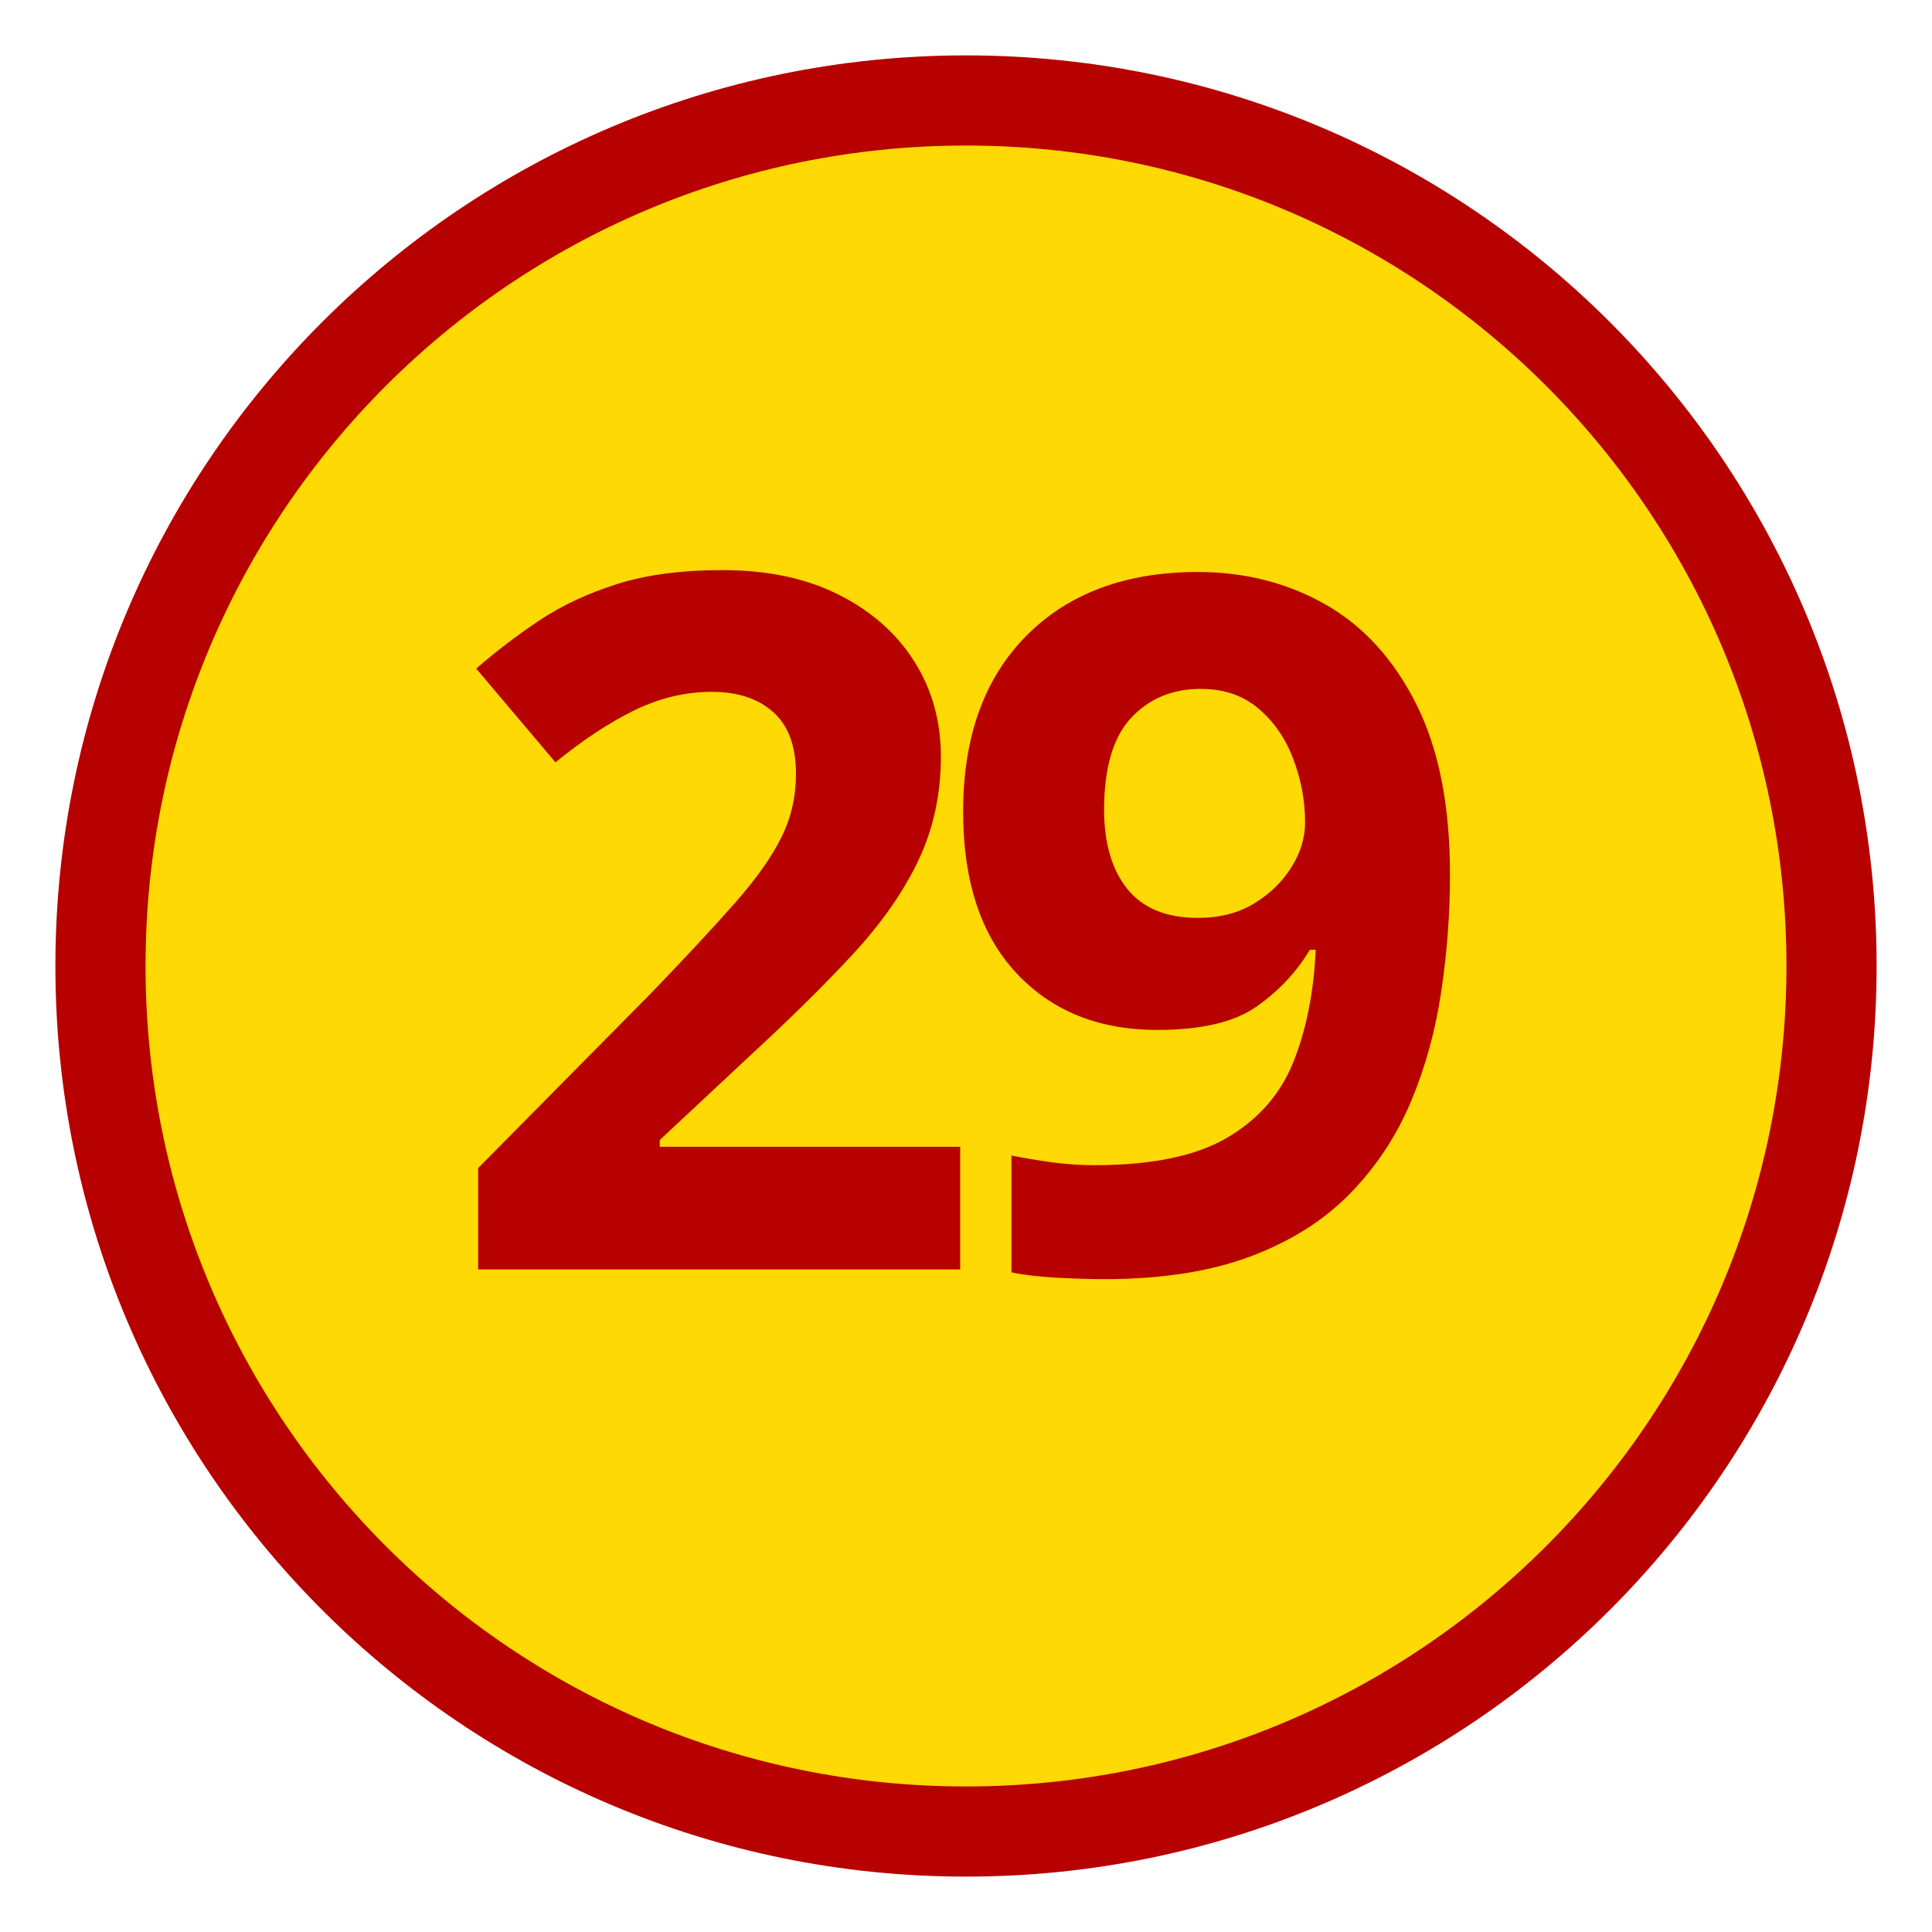
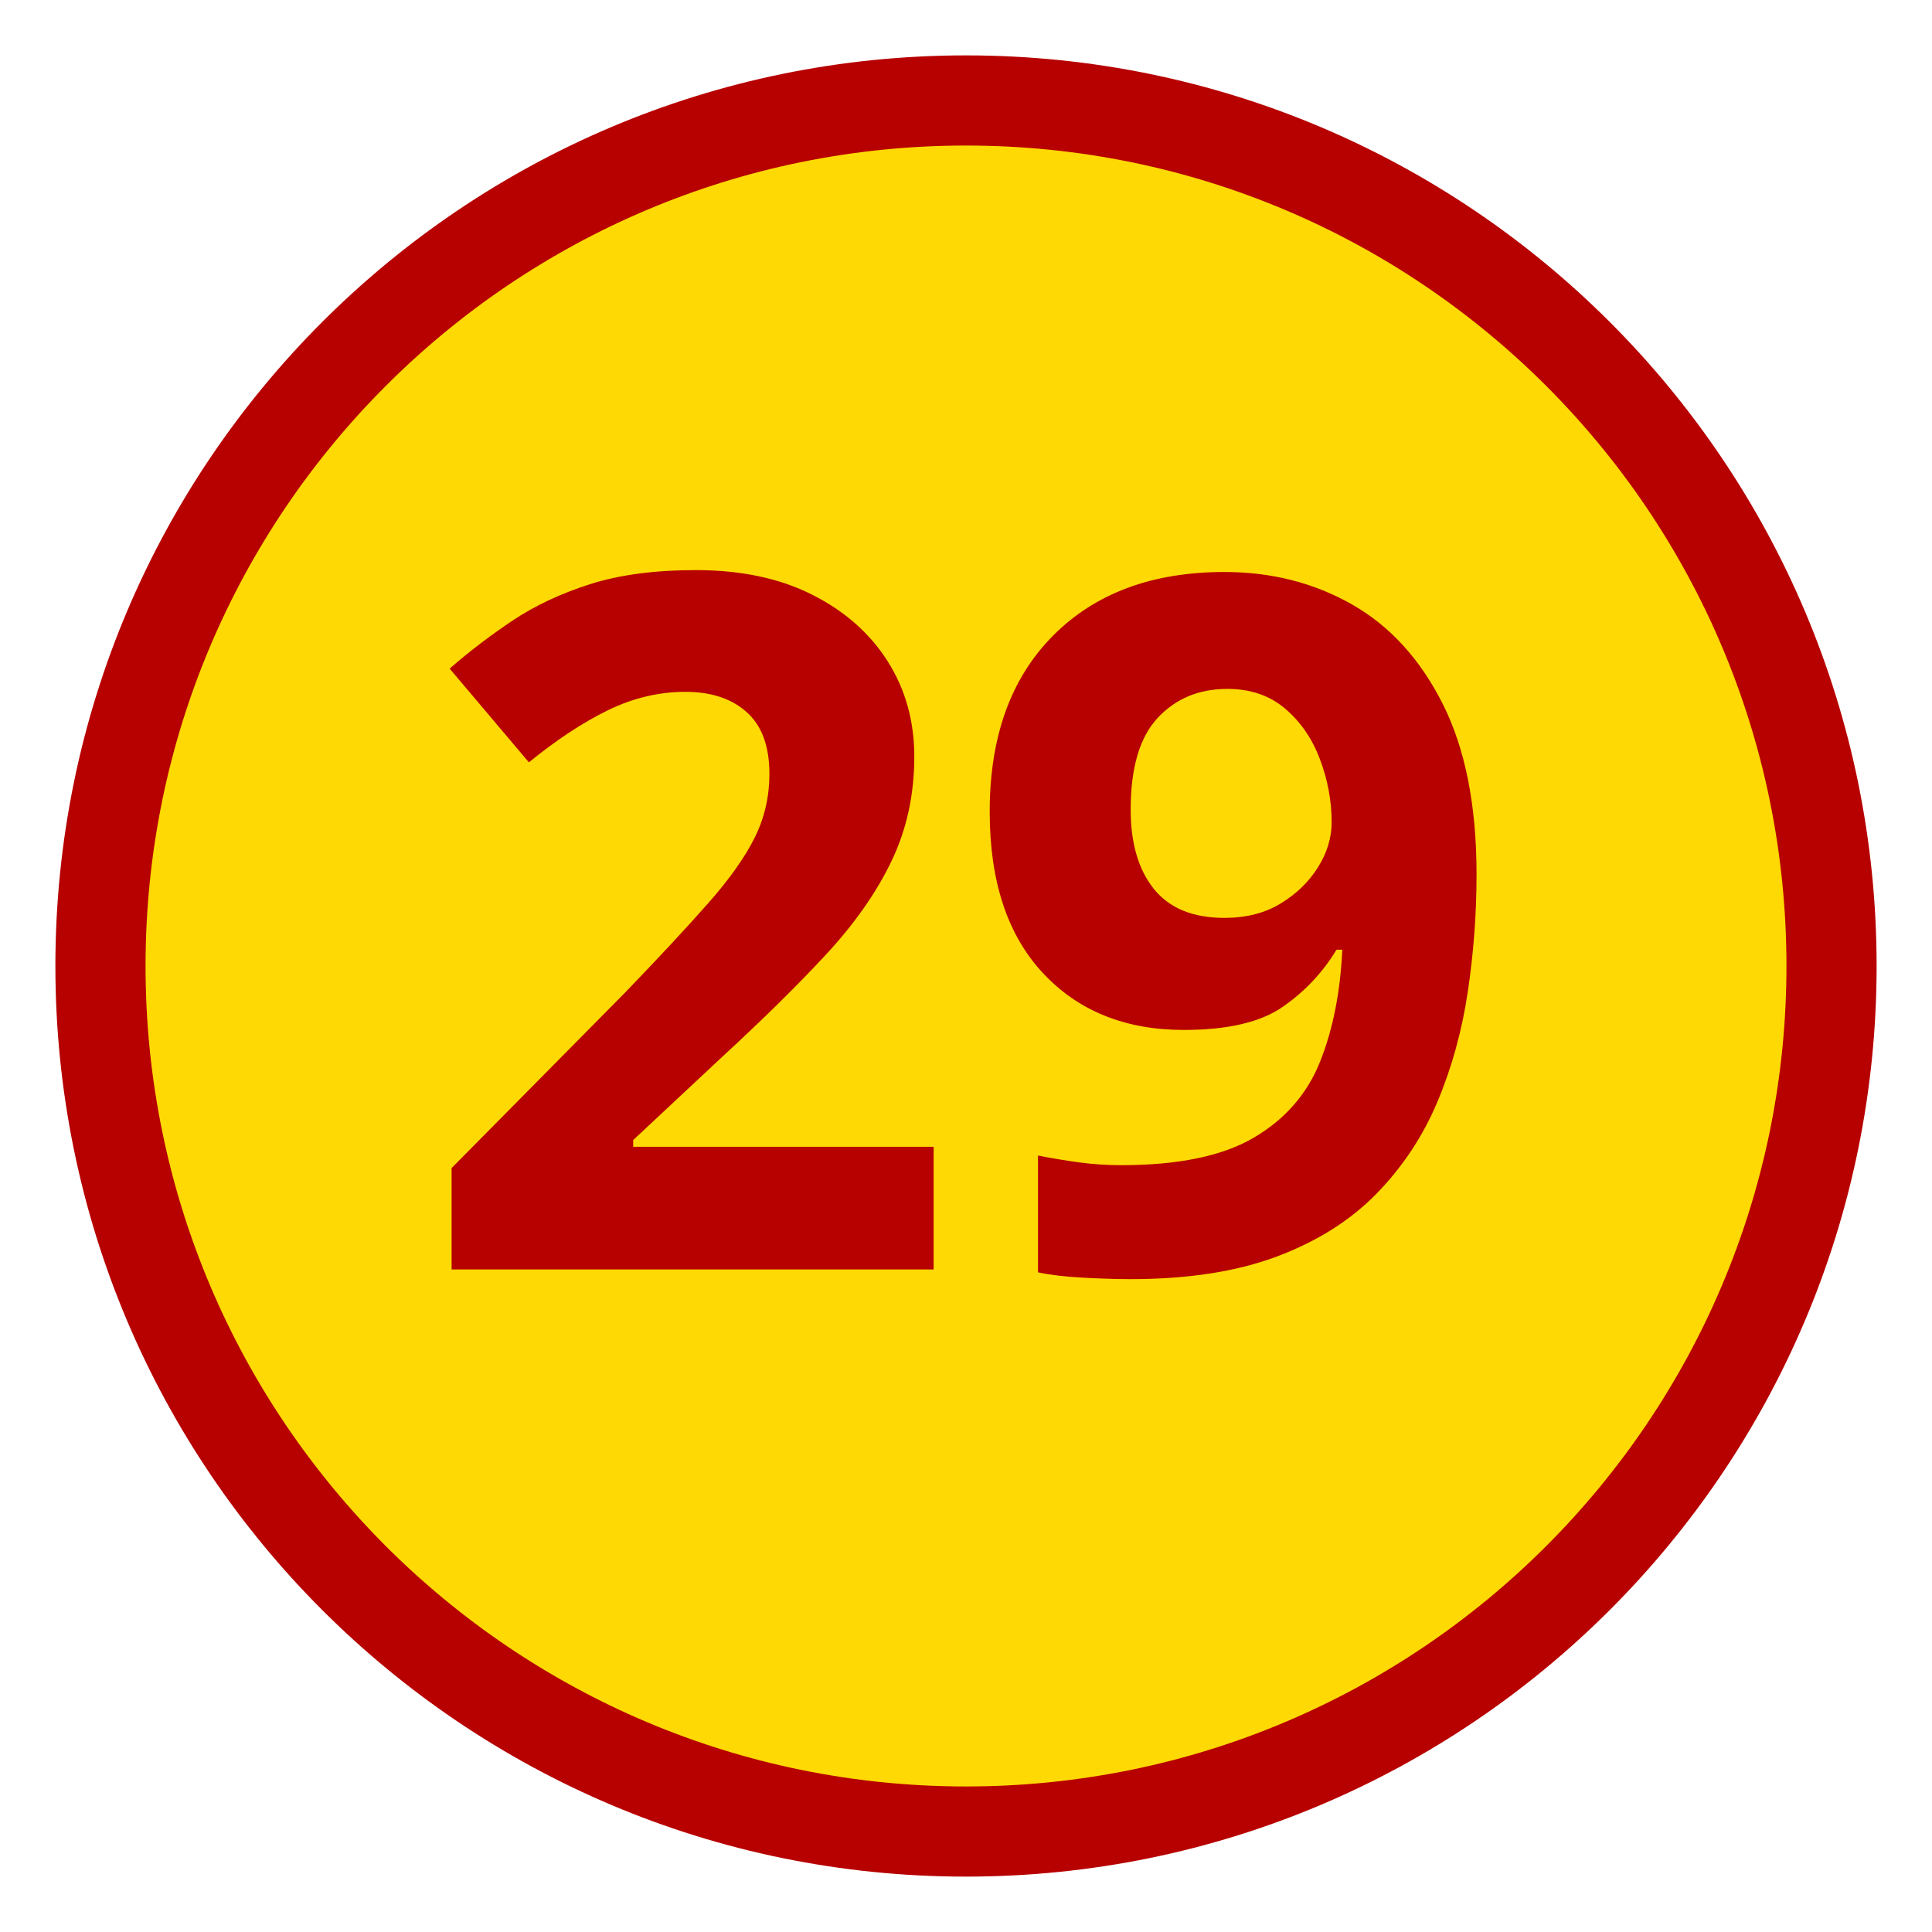
<svg xmlns="http://www.w3.org/2000/svg" version="1.1" width="300" height="300" viewBox="0 0 300 300" xml:space="preserve">
  <defs>
</defs>
  <rect x="0" y="0" width="100%" height="100%" fill="transparent" />
  <g transform="matrix(0 0 0 0 0 0)" id="11b22f8f-5568-4084-ba94-a0823e973087">
</g>
  <g transform="matrix(1 0 0 1 150 150)" id="39714ed3-390d-4cb6-8cbe-31d7cea4ccdf">
    <rect style="stroke: none; stroke-width: 1; stroke-dasharray: none; stroke-linecap: butt; stroke-dashoffset: 0; stroke-linejoin: miter; stroke-miterlimit: 4; fill: rgb(255,255,255); fill-rule: nonzero; opacity: 1; visibility: hidden;" vector-effect="non-scaling-stroke" x="-150" y="-150" rx="0" ry="0" width="300" height="300" />
  </g>
  <g transform="matrix(3.84 0 0 3.84 150 150)" id="aef3dfdd-9eac-45e5-80f0-e0578921c6d1">
    <circle style="stroke: rgb(183,0,0); stroke-width: 14; stroke-dasharray: none; stroke-linecap: butt; stroke-dashoffset: 0; stroke-linejoin: miter; stroke-miterlimit: 4; fill: rgb(255,217,4); fill-rule: nonzero; opacity: 1;" vector-effect="non-scaling-stroke" cx="0" cy="0" r="35" />
  </g>
  <g transform="matrix(0.75 0 0 0.75 150 150)" style="" id="857d2720-fed0-4acb-89a5-2566f2bc78a9">
    <text xml:space="preserve" font-family="Amasis MT Medium" font-size="200" font-style="normal" font-weight="600" style="stroke: none; stroke-width: 1; stroke-dasharray: none; stroke-linecap: butt; stroke-dashoffset: 0; stroke-linejoin: miter; stroke-miterlimit: 4; fill: rgb(183,0,0); fill-rule: nonzero; opacity: 1; white-space: pre;">
-       <tspan x="-109" y="62.83">2</tspan>
-       <tspan x="-7" y="62.83">9</tspan>
+       <tspan x="-114.5" y="62.83">2</tspan>
+       <tspan x="-1.5" y="62.83">9</tspan>
    </text>
  </g>
</svg>
